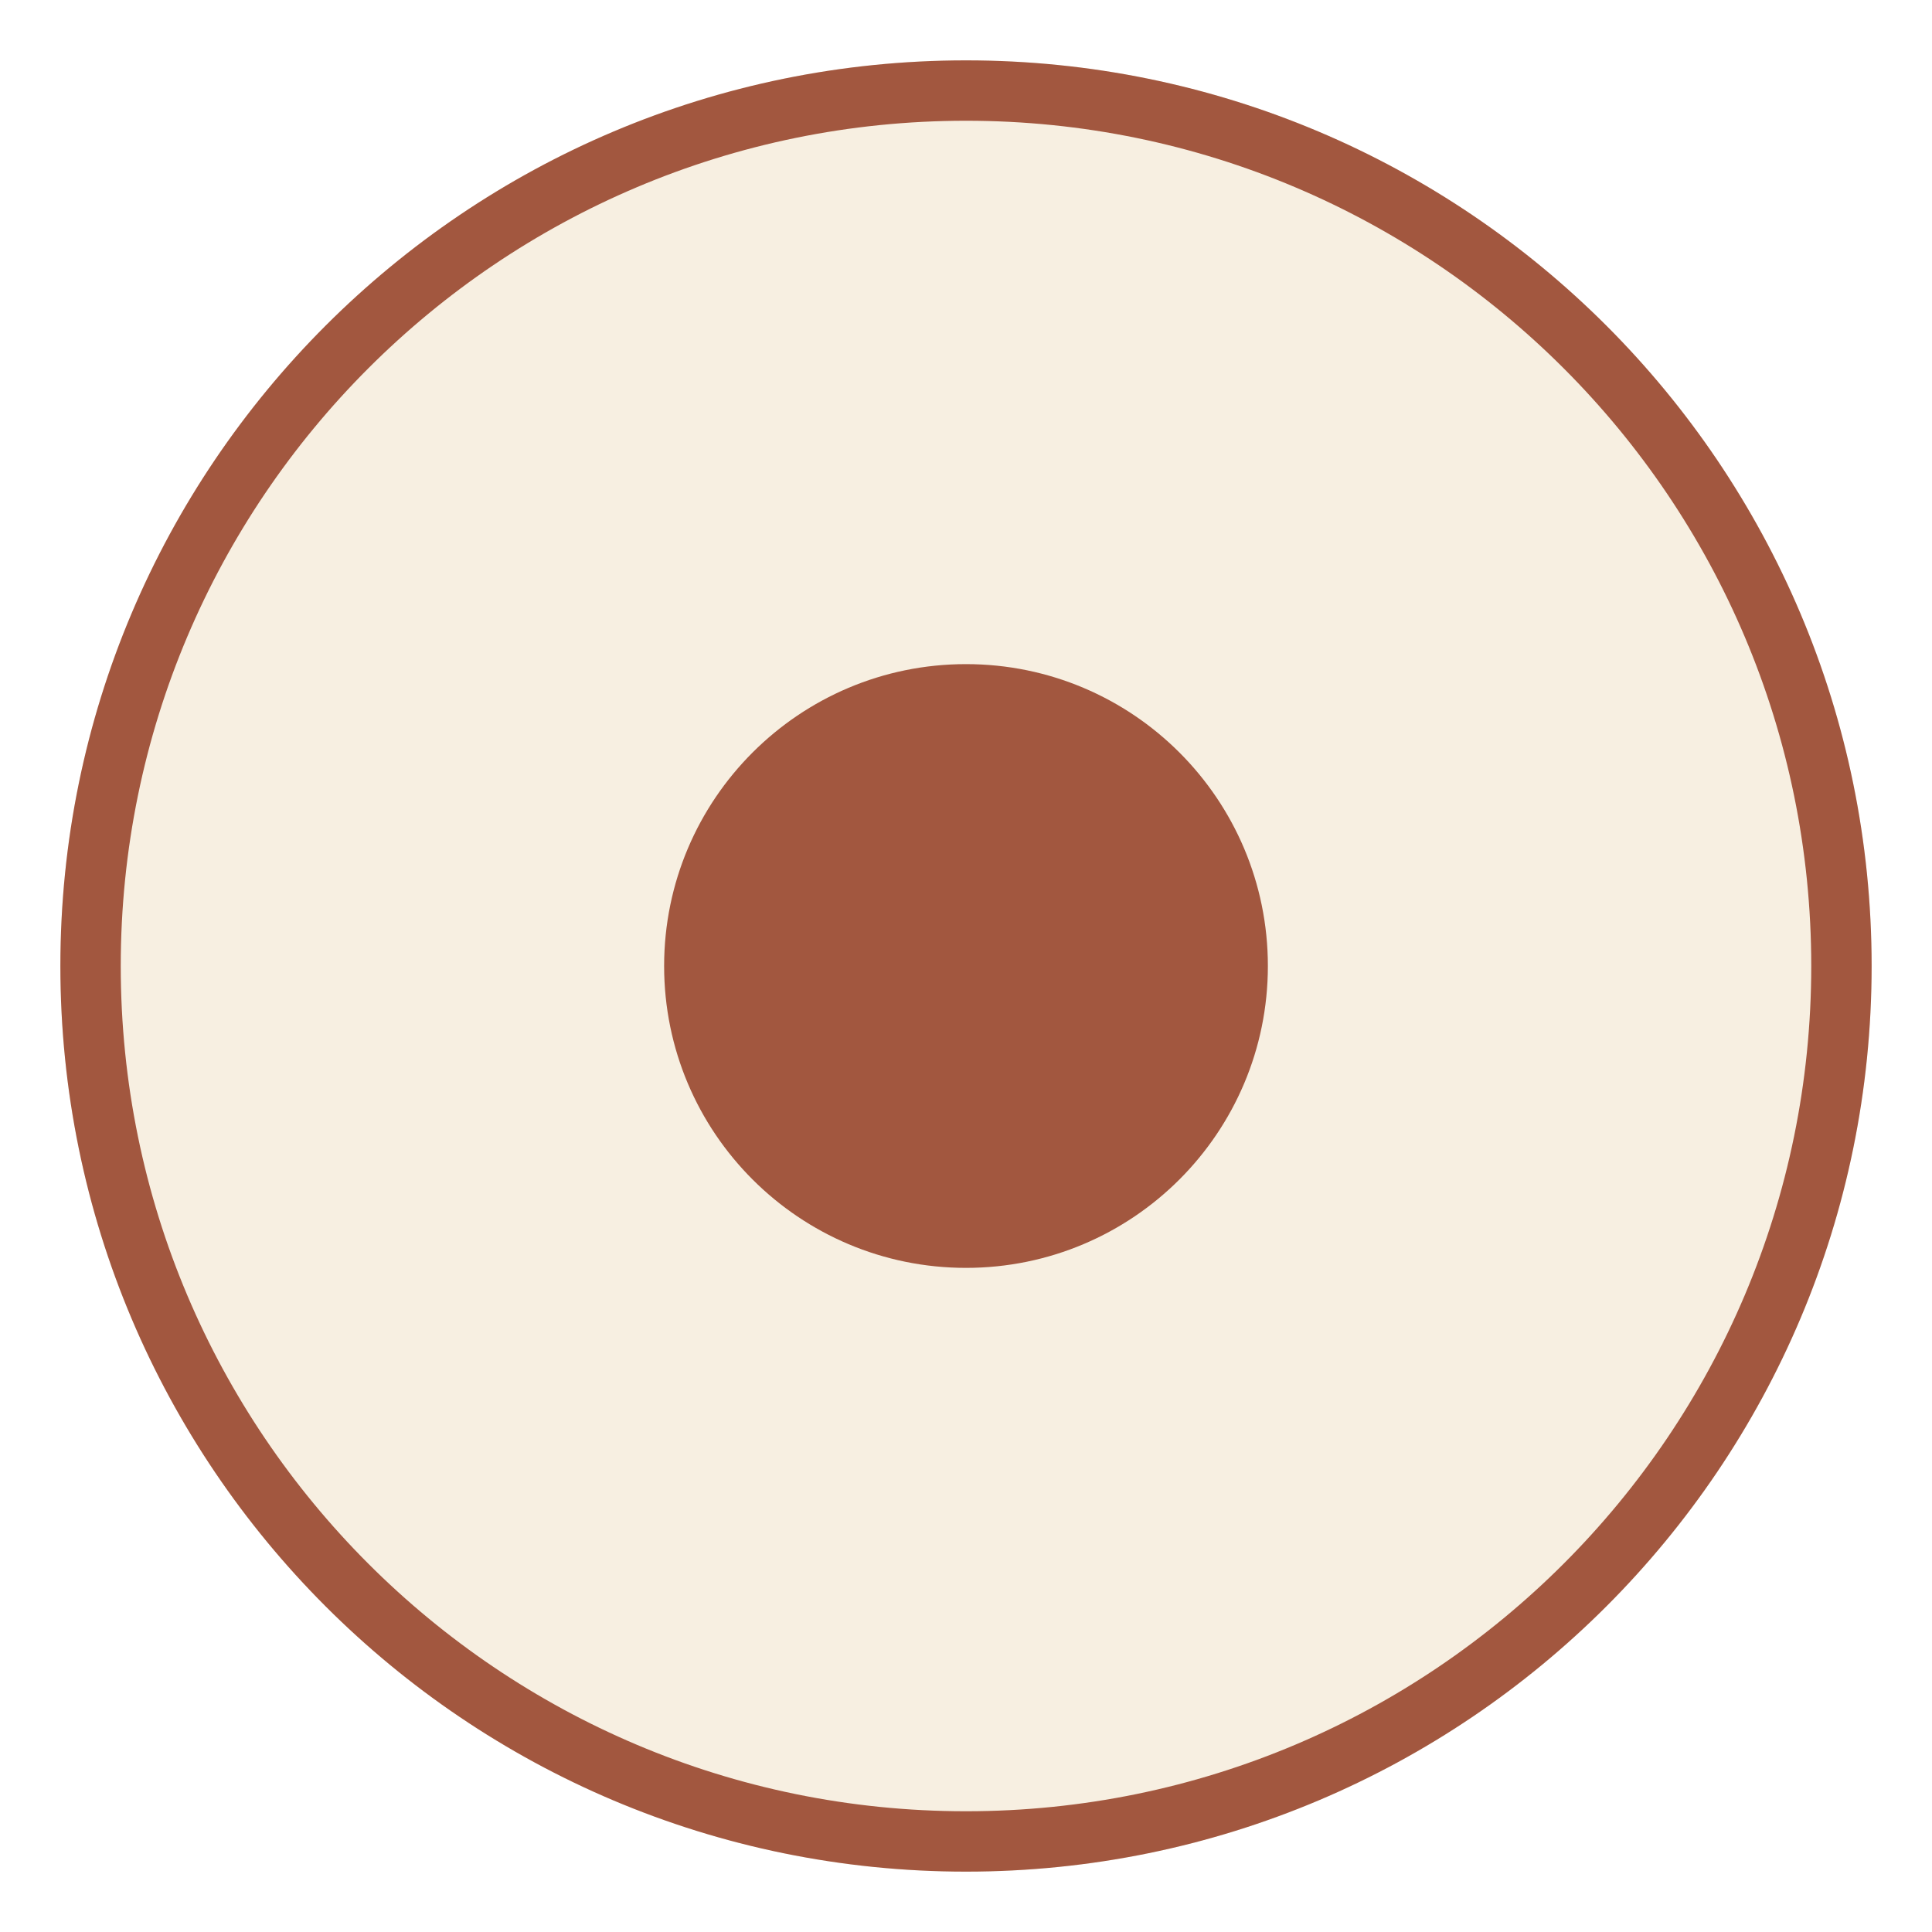
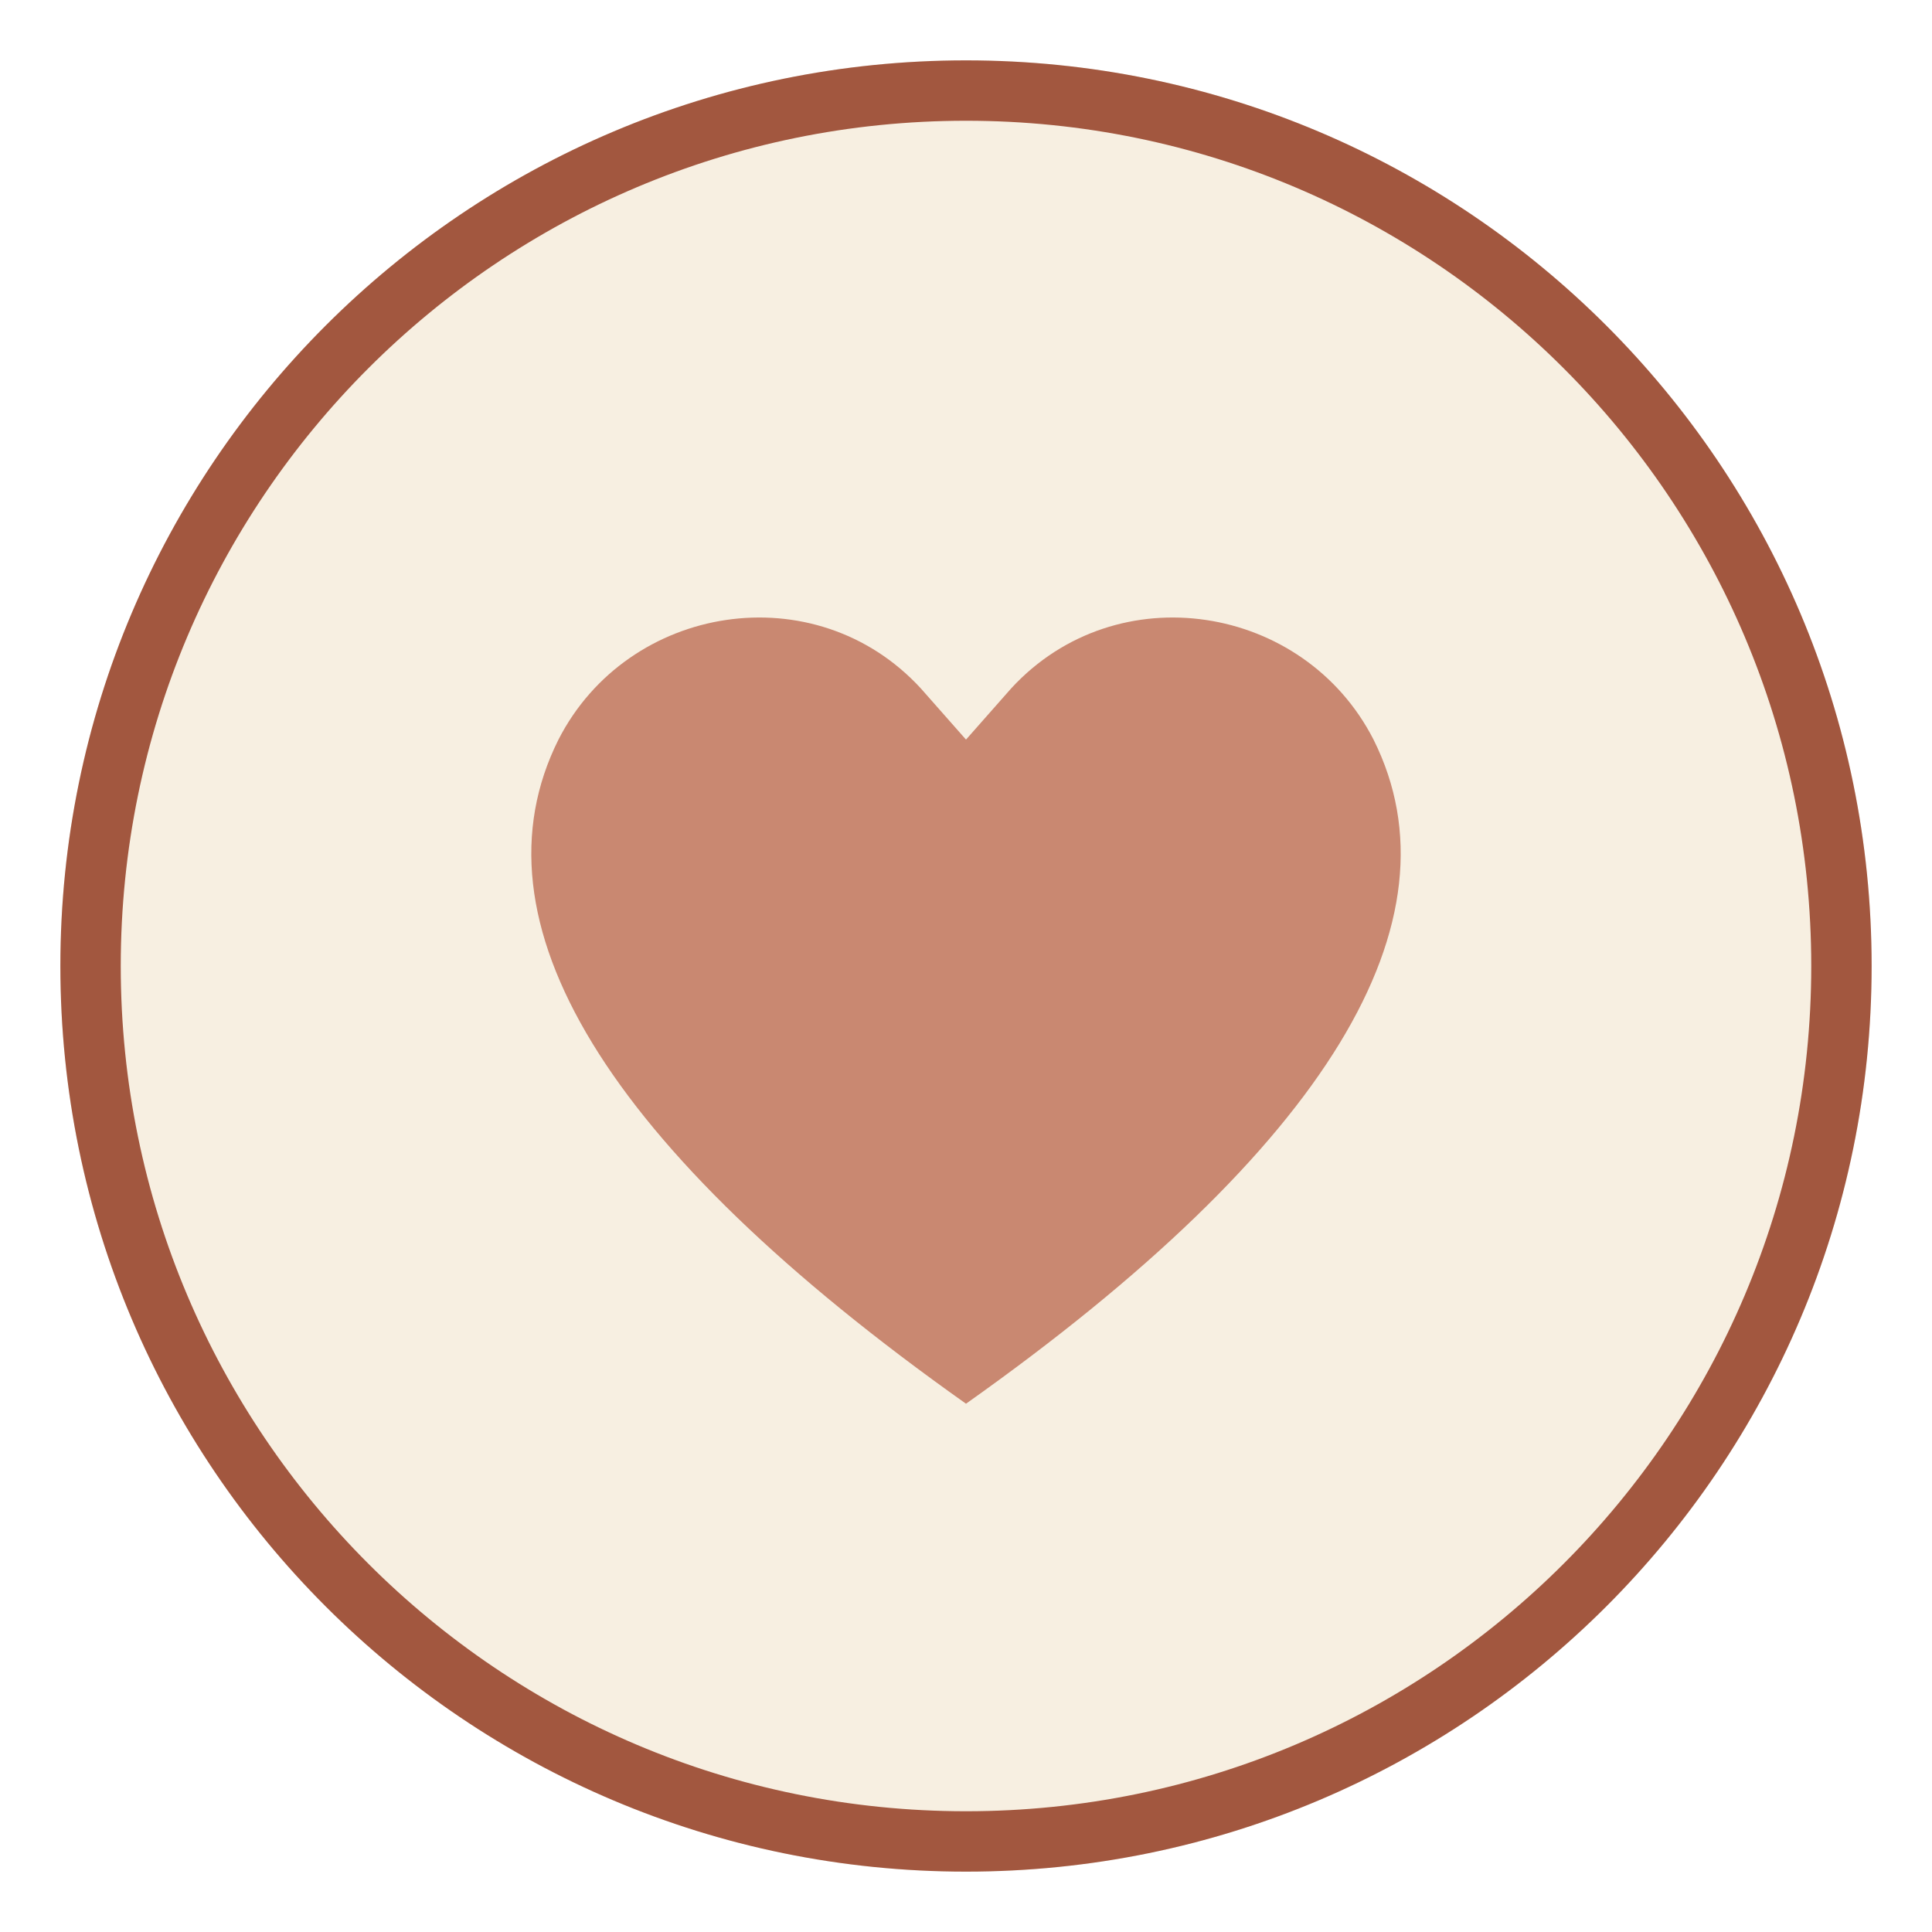
<svg xmlns="http://www.w3.org/2000/svg" viewBox="0 0 64 64">
  <circle cx="32" cy="32" r="30" fill="#f7efe1" />
  <circle cx="32" cy="32" r="29" fill="none" stroke="#a2573f" stroke-width="2" />
-   <circle cx="32" cy="32" r="10" fill="#a2573f" />
+   <path d="M32 46.5 C 20 38, 15.5 30.5, 18.5 24.5 C 20.8 20, 27 19, 30.5 22.8 L 32 24.5 L 33.5 22.8 C 37 19, 43.2 20, 45.5 24.5 C 48.5 30.5, 44 38, 32 46.5 Z" fill="#c98871" />
</svg>
